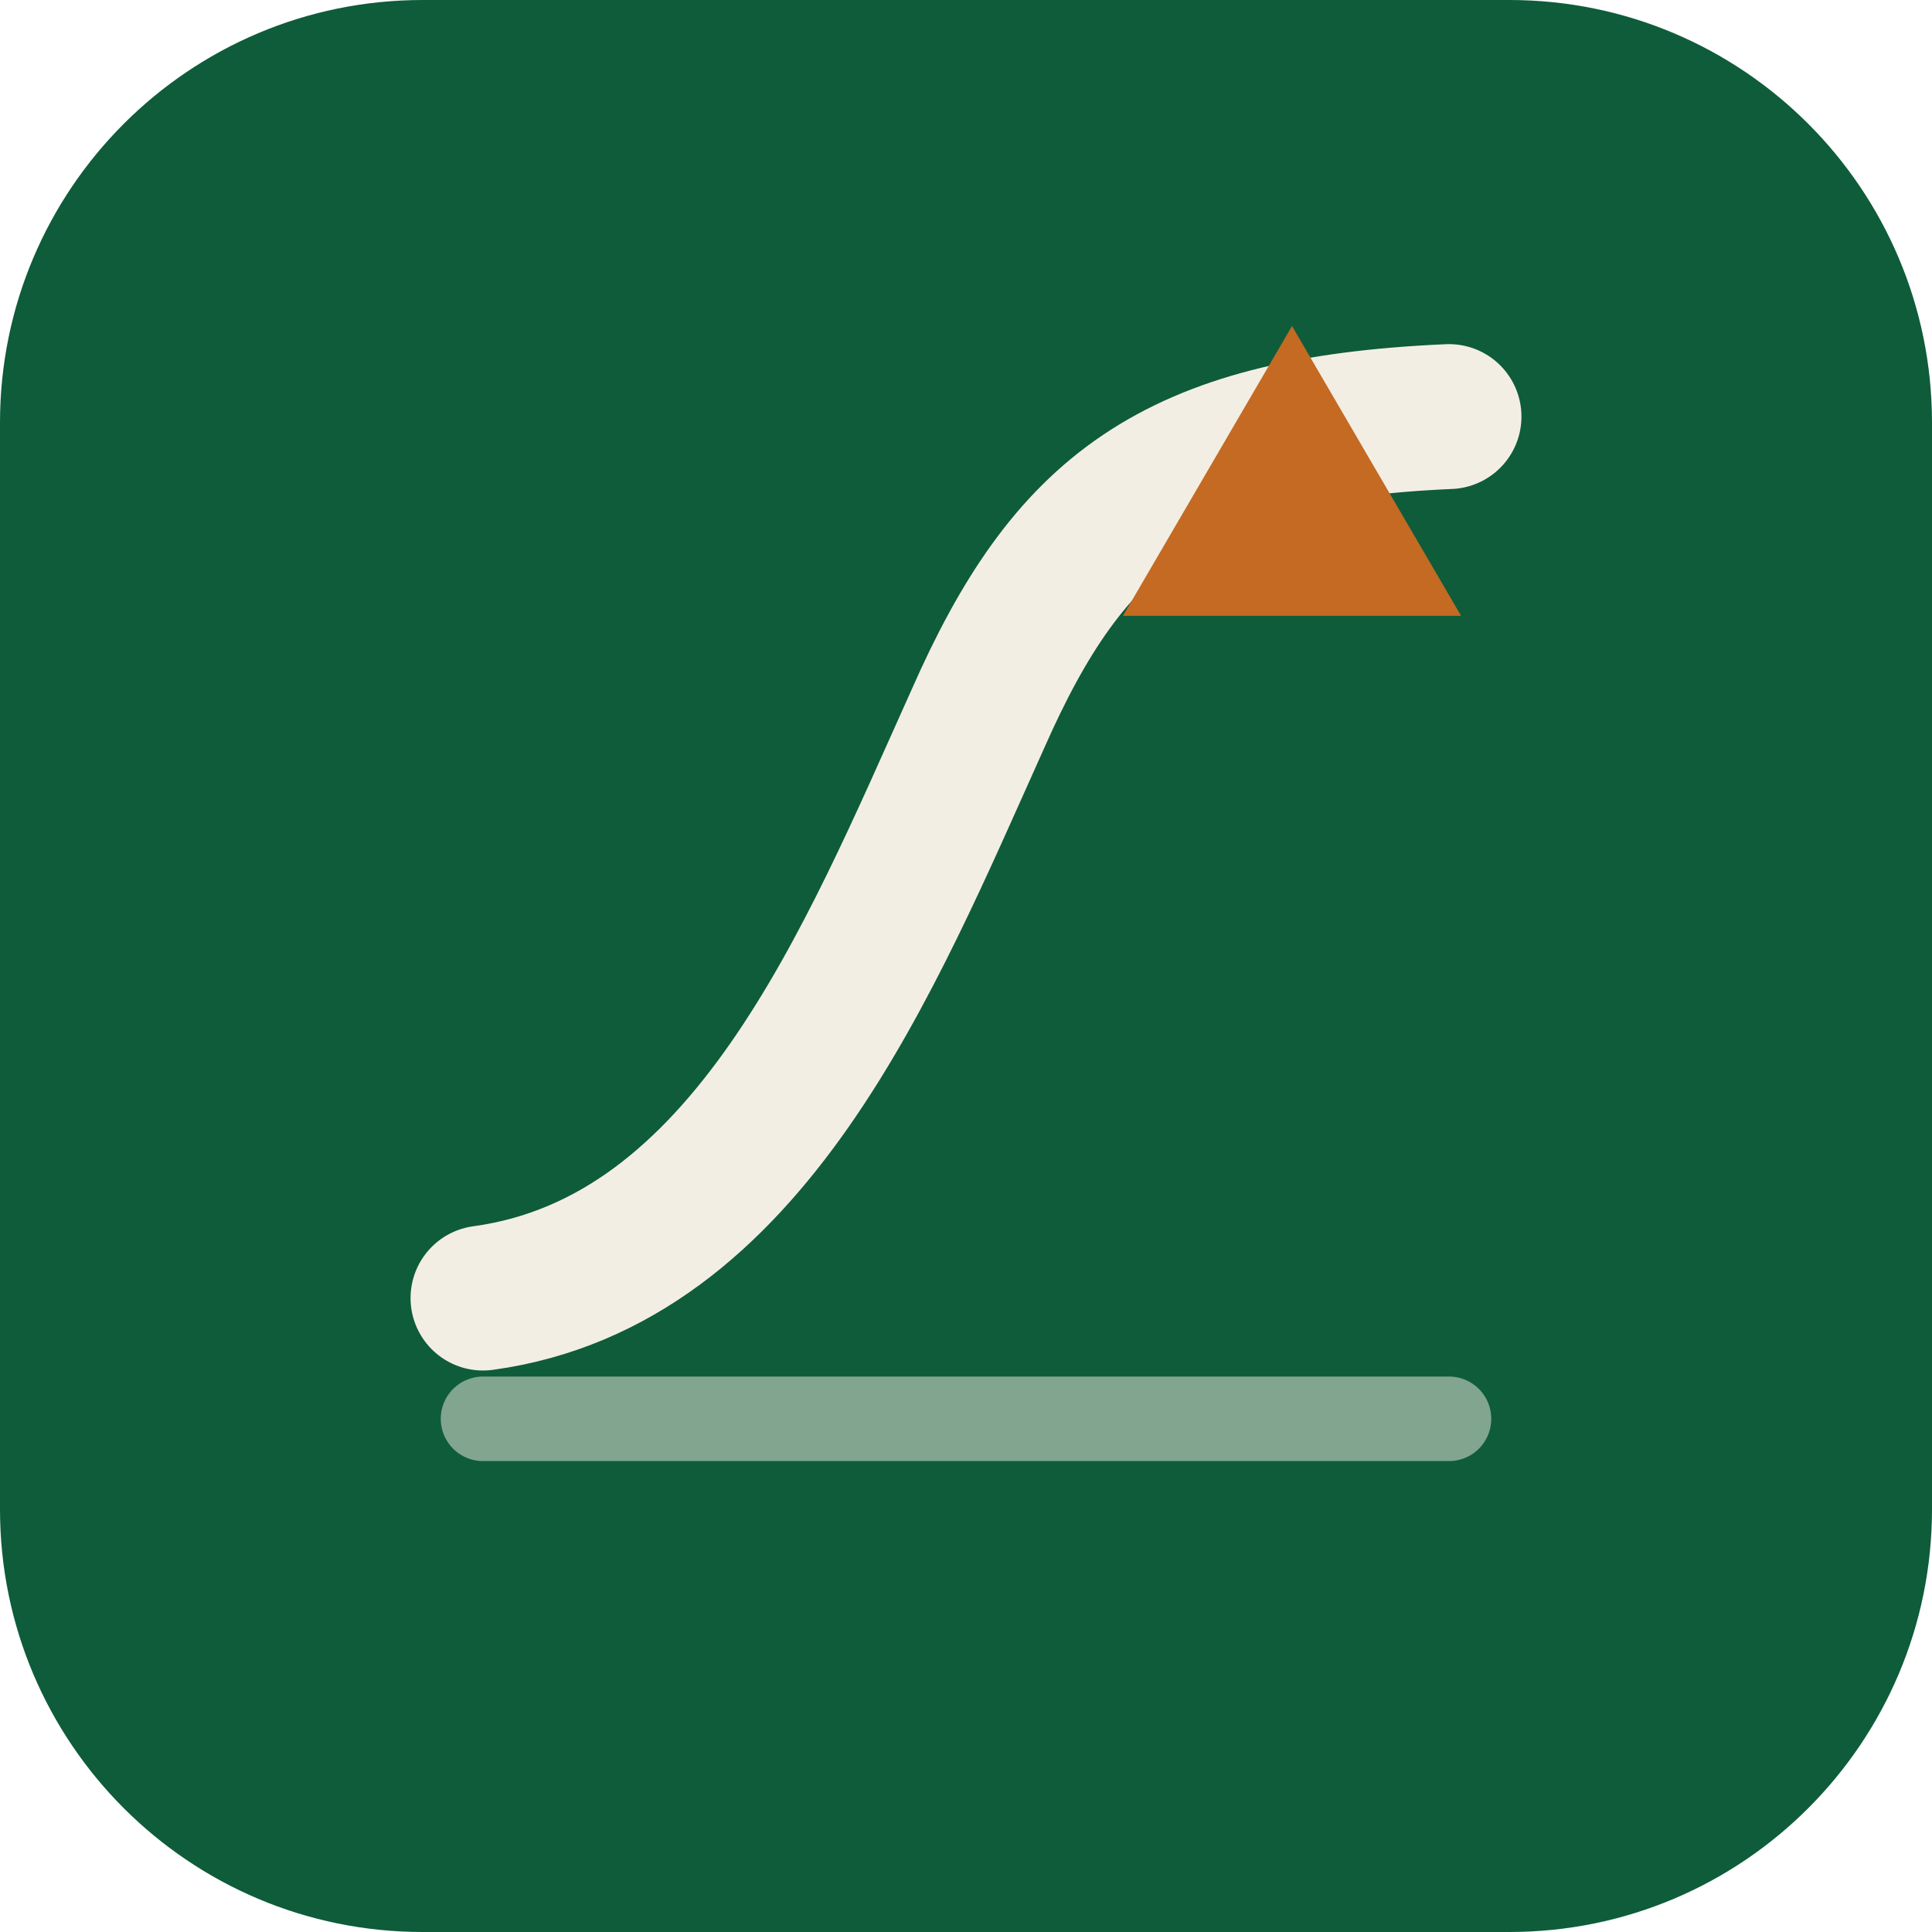
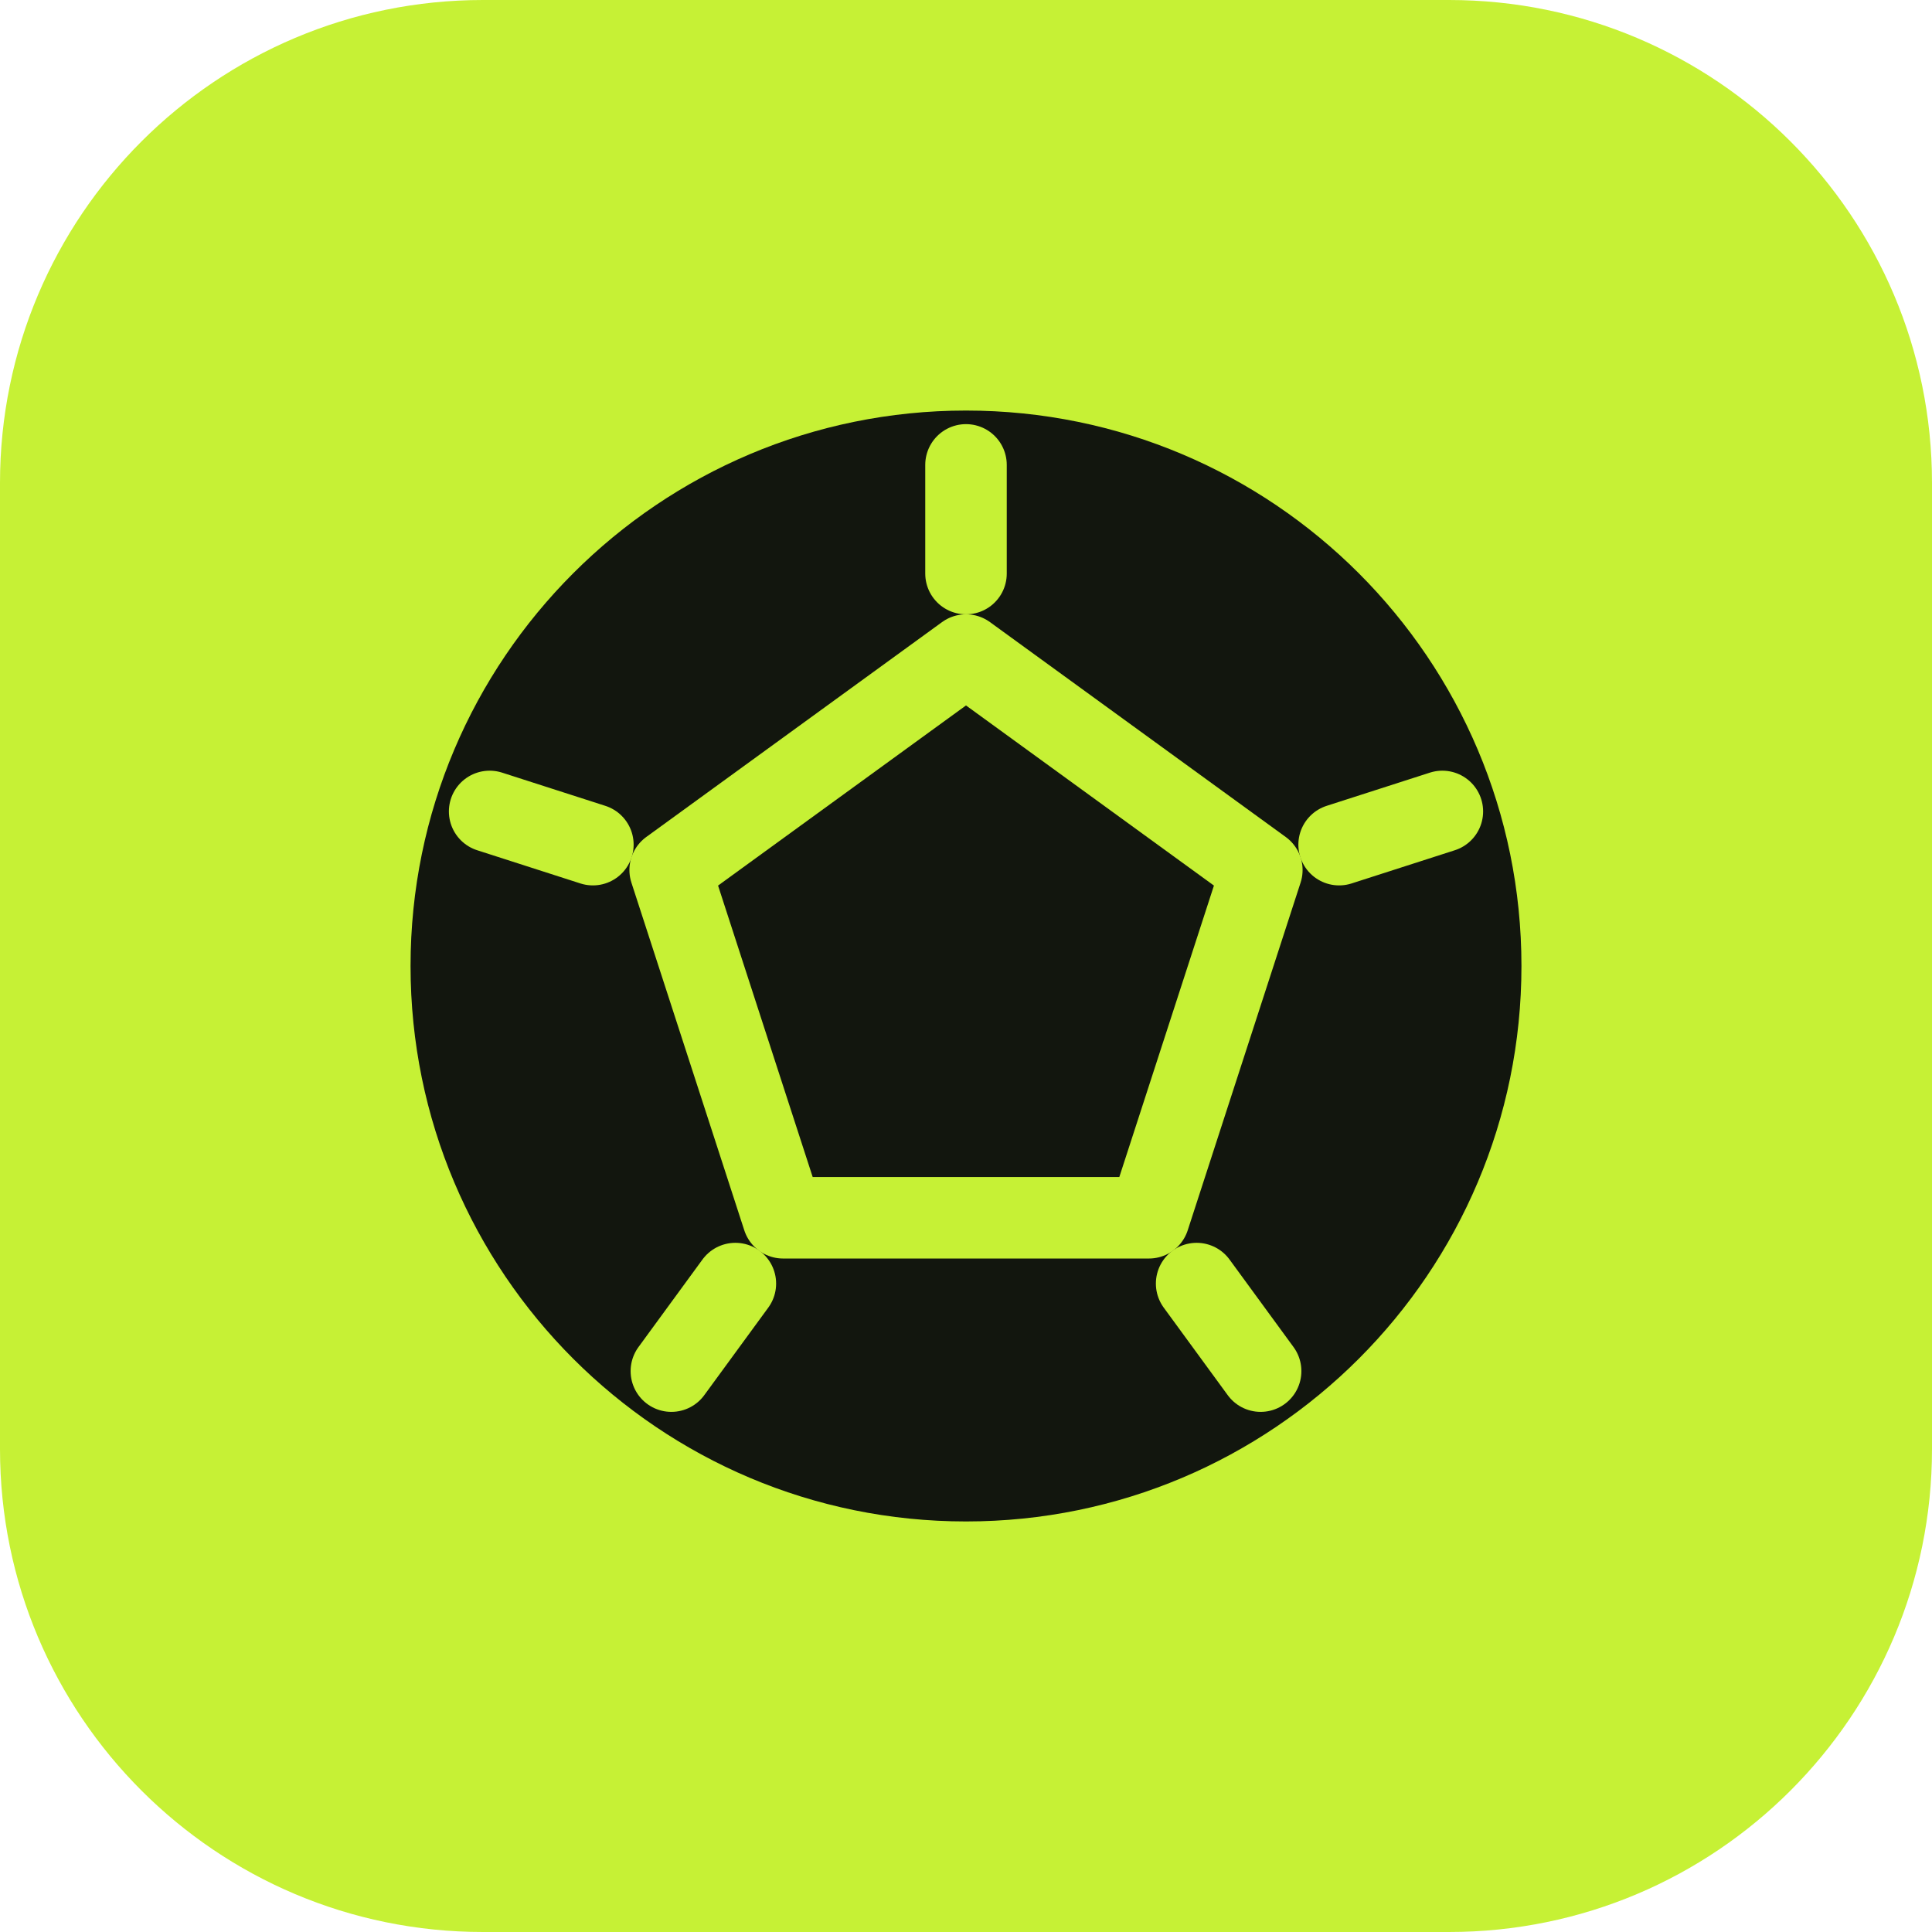
<svg xmlns="http://www.w3.org/2000/svg" viewBox="0 0 32 32">
-   <rect width="32" height="32" rx="7" fill="#0E5C3A" />
-   <path d="M8 23.5h16" stroke="#F3EEE4" stroke-width="1.4" stroke-linecap="round" opacity="0.5" />
-   <path d="M8 21.5c4.4-.6 6.4-5.6 8.2-9.6 1.5-3.4 3.2-4.8 7.8-5" fill="none" stroke="#F3EEE4" stroke-width="2.4" stroke-linecap="round" />
-   <path d="M21.4 5.4 24.2 10.2h-5.6z" fill="#C56A22" />
+   <rect width="32" height="32" rx="8" fill="#C6F135" />
+   <circle cx="16" cy="16" r="9.2" fill="#12160E" />
+   <path d="M16 10.85 20.9 14.41 19.03 20.17 12.97 20.17 11.1 14.41Z" fill="none" stroke="#C6F135" stroke-width="1.35" stroke-linejoin="round" />
+   <path d="M16 9.5V7.7M22.18 13.99l1.71-.55M19.82 21.26l1.06 1.45M12.18 21.26l-1.06 1.45M9.82 13.99 8.11 13.44" fill="none" stroke="#C6F135" stroke-width="1.35" stroke-linecap="round" />
</svg>
